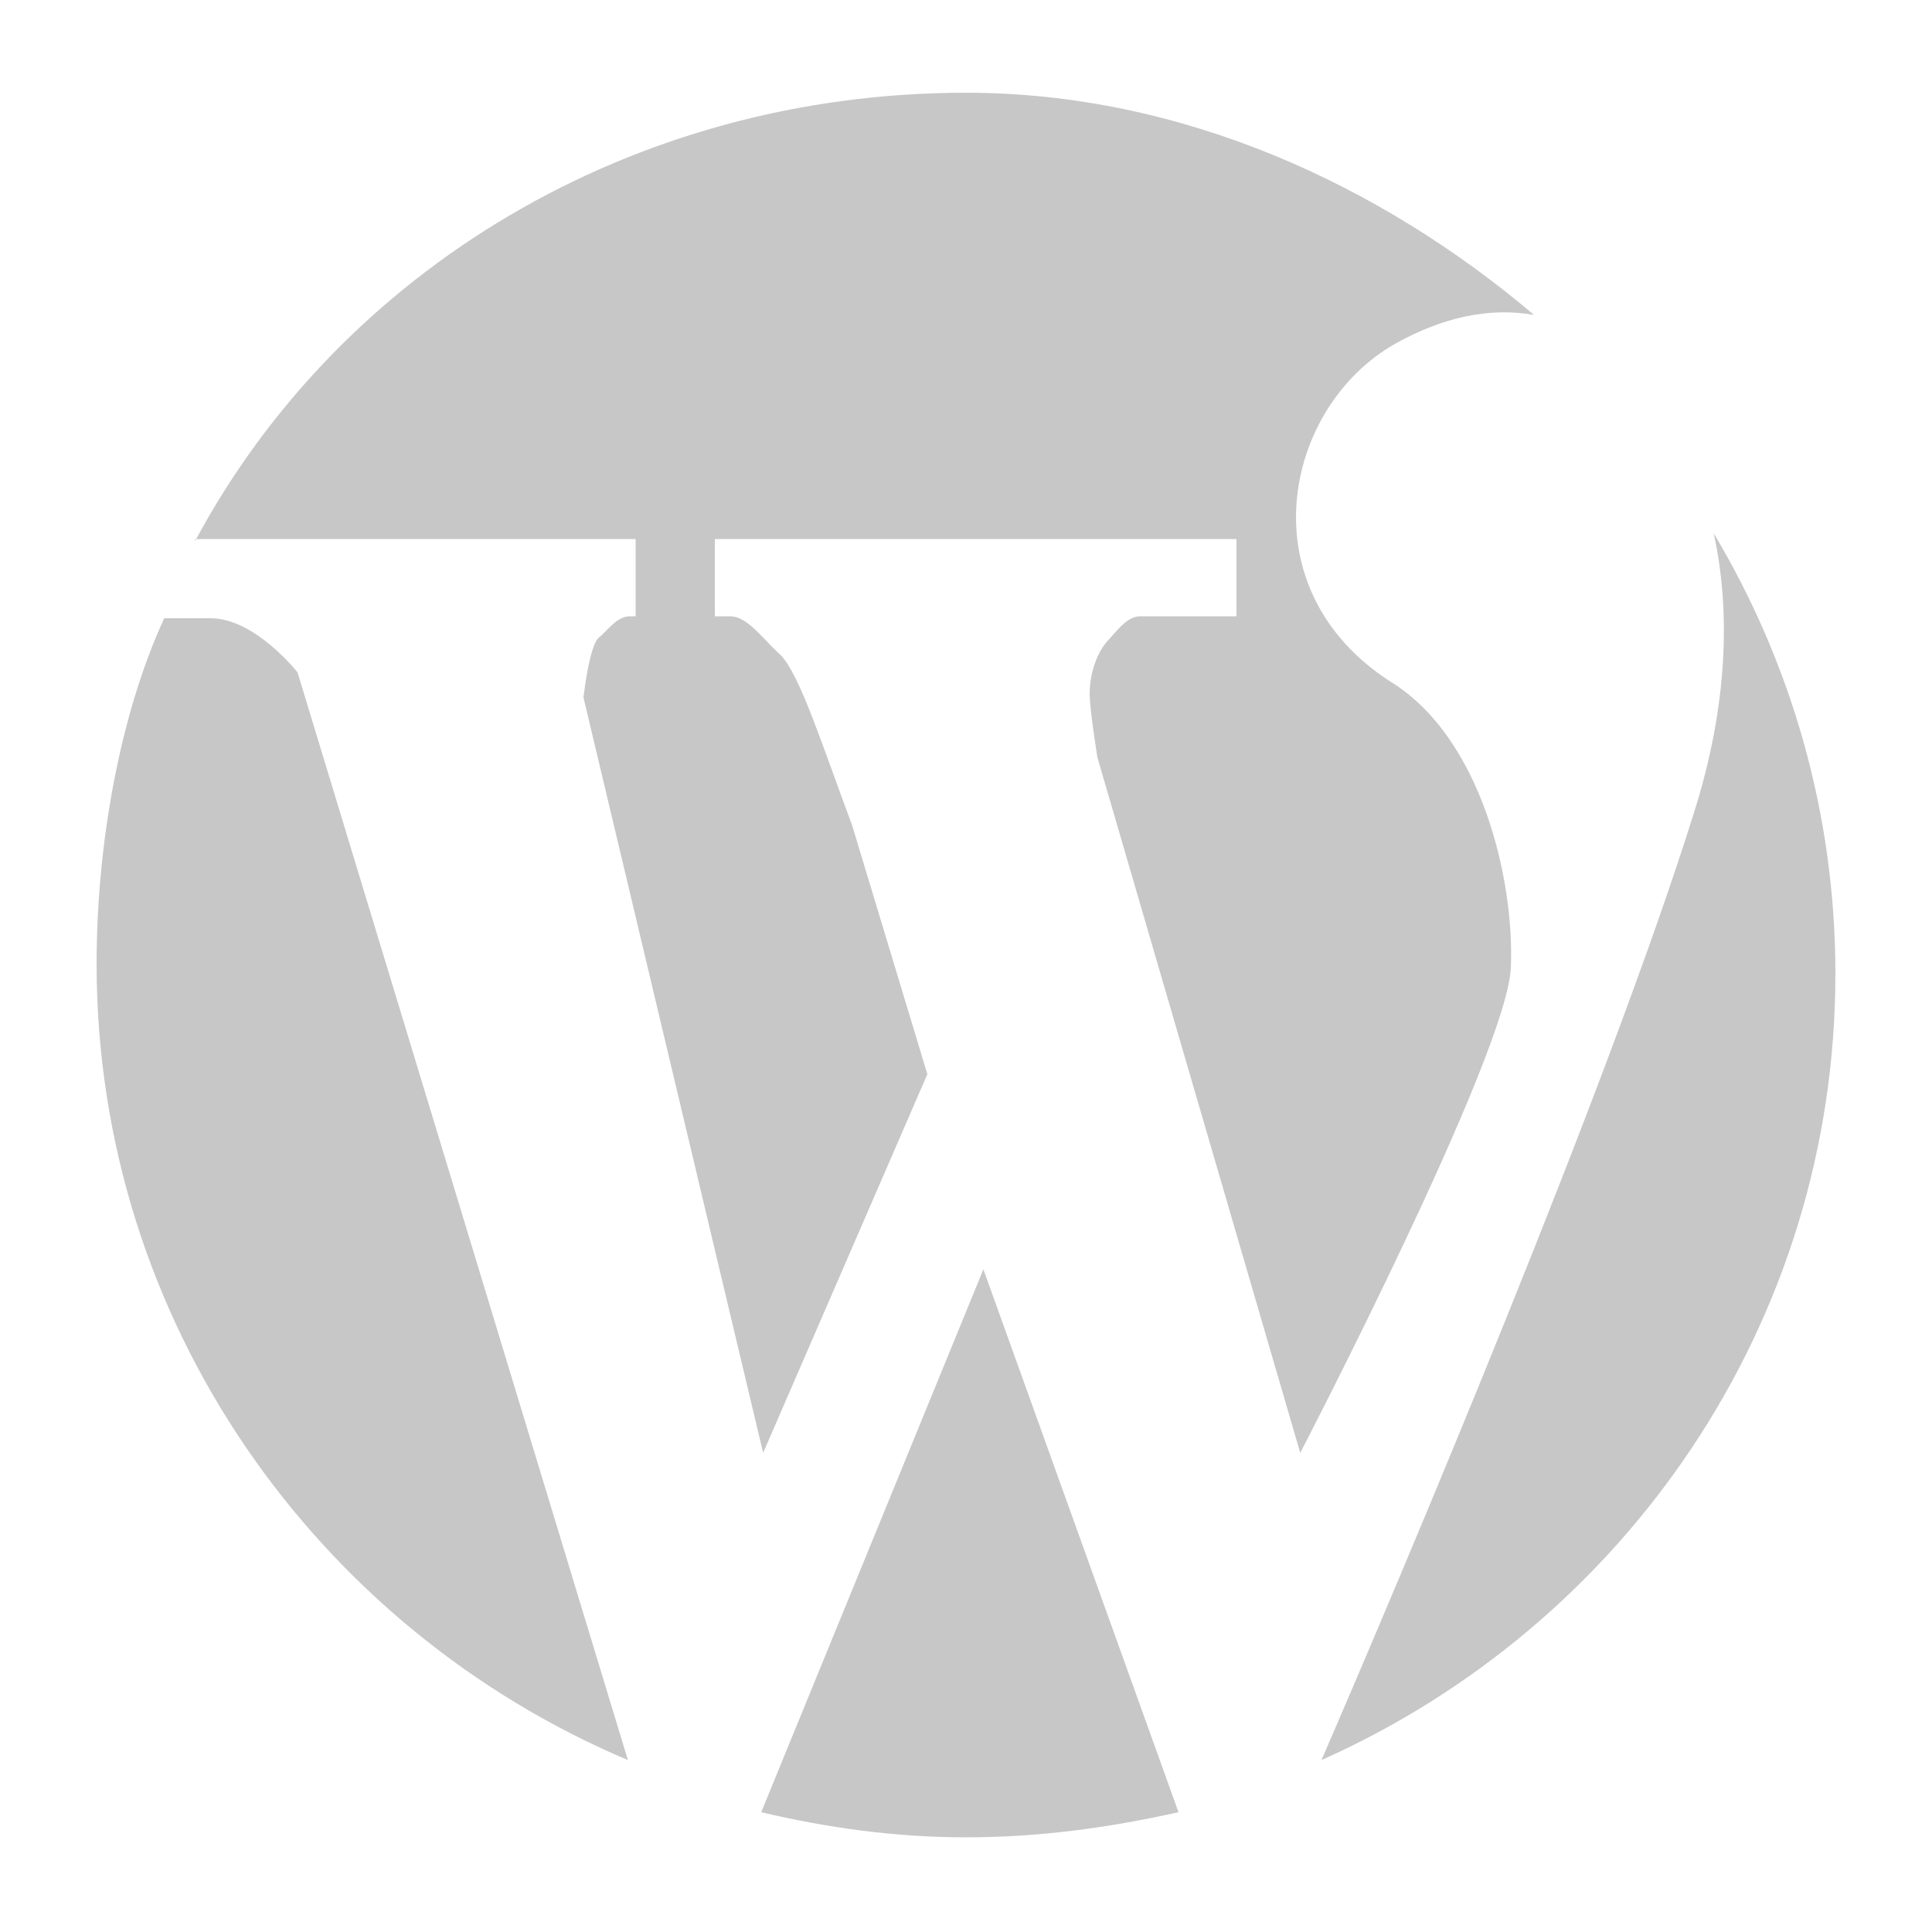
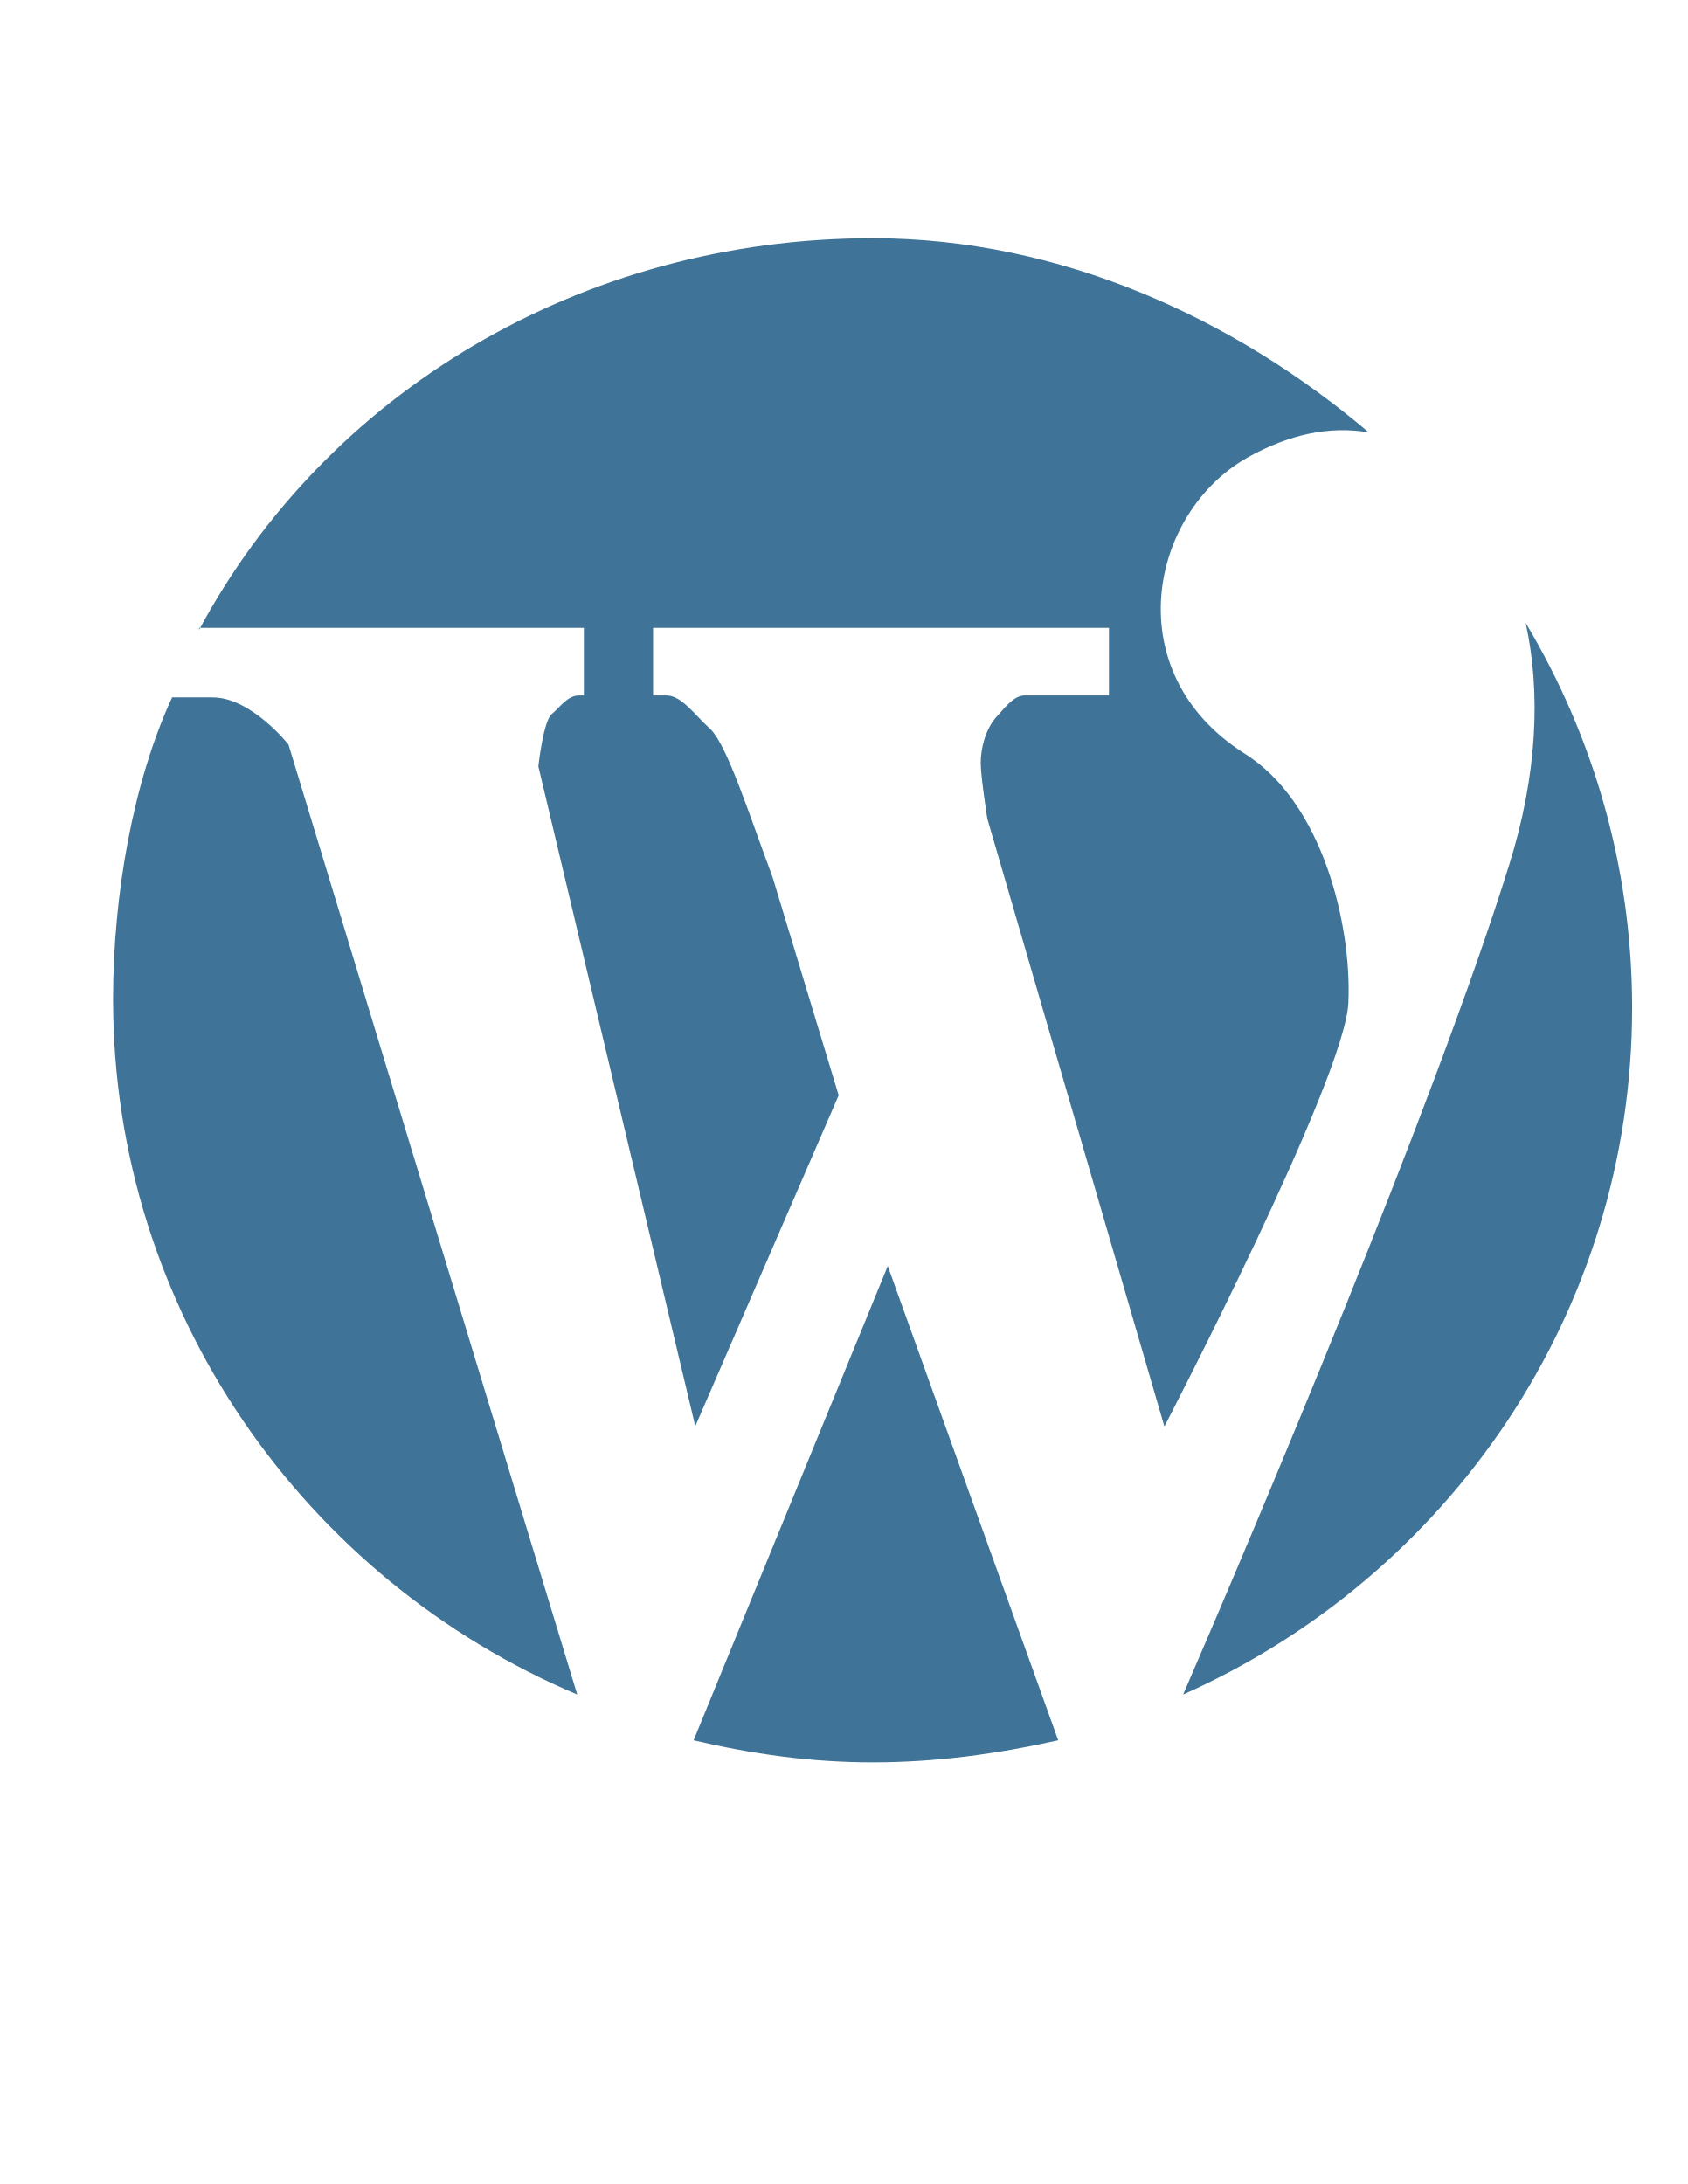
- <svg xmlns="http://www.w3.org/2000/svg" version="1.1" id="Icons" x="0px" y="0px" viewBox="-255 347 100 100" enable-background="new -255 347 100 100" xml:space="preserve">
-   <path id="WordPress__x28_alt_x29_" fill="#C7C7C7" d="M-244.9,375c7.5-14,22.6-23.2,39.9-23.2c11.2,0,21.5,4.8,29.4,11.5  c-2.3-0.4-4.7,0.1-7.2,1.5c-5.8,3.3-7.7,12.7-0.2,17.5c4.7,2.9,6.4,10.3,6.2,14.8c-0.2,4.5-10.9,25.1-10.9,25.1l-10.5-36  c0,0-0.4-2.5-0.4-3.3c0-0.9,0.3-2,0.9-2.7c0.4-0.4,1-1.3,1.7-1.3h5v-4h-27v4h0.8c0.9,0,1.7,1.2,2.6,2c1,1,2.2,4.8,3.7,8.8l3.9,12.9  l-8.5,19.6l-9.3-39.1c0,0,0.3-2.7,0.8-3.1c0.4-0.3,0.9-1.1,1.6-1.1h0.3v-4H-244.9z M-239.6,381.8c0,0-2.2-2.8-4.5-2.8h-2.4  c-2.3,5-3.5,11.7-3.5,17.9c0,18.5,11.4,34.4,27.5,41.2L-239.6,381.8z M-166.3,374.6c0.9,4.1,0.7,9-1,14.4  c-4.4,14.1-15.1,39.4-19.3,49.1c15.7-7,26.6-22.6,26.6-40.7C-160,389.1-162.3,381.3-166.3,374.6z M-204.1,412.7l-11.5,28.1  c3.4,0.8,6.9,1.3,10.6,1.3c3.8,0,7.4-0.5,11-1.3L-204.1,412.7z" />
+ <svg xmlns="http://www.w3.org/2000/svg" version="1.1" id="Icons" x="0px" y="0px" viewBox="0 0 612 792" enable-background="new 0 0 612 792" xml:space="preserve">
+   <path id="WordPress__x28_alt_x29_" fill="#3F7498" d="M72.2,228.4c45.9-85.7,138.3-142,244.2-142c68.5,0,131.6,29.4,179.9,70.4  c-14.1-2.4-28.8,0.6-44.1,9.2c-35.5,20.2-47.1,77.7-1.2,107.1c28.8,17.7,39.2,63,37.9,90.6c-1.2,27.5-66.7,153.6-66.7,153.6  L358,296.9c0,0-2.4-15.3-2.4-20.2c0-5.5,1.8-12.2,5.5-16.5c2.4-2.4,6.1-8,10.4-8h30.6v-24.5H236.8v24.5h4.9  c5.5,0,10.4,7.3,15.9,12.2c6.1,6.1,13.5,29.4,22.6,53.9l23.9,78.9l-52,120l-56.9-239.3c0,0,1.8-16.5,4.9-19c2.4-1.8,5.5-6.7,9.8-6.7  h1.8v-24.5H72.2V228.4z M104.6,270c0,0-13.5-17.1-27.5-17.1H62.4C48.3,283.4,41,324.4,41,362.4c0,113.2,69.8,210.5,168.3,252.1  L104.6,270z M553.2,225.9c5.5,25.1,4.3,55.1-6.1,88.1c-26.9,86.3-92.4,241.1-118.1,300.5c96.1-42.8,162.8-138.3,162.8-249.1  C591.8,314.7,577.7,266.9,553.2,225.9z M321.9,459.1l-70.4,172c20.8,4.9,42.2,8,64.9,8c23.3,0,45.3-3.1,67.3-8L321.9,459.1z" />
</svg>
